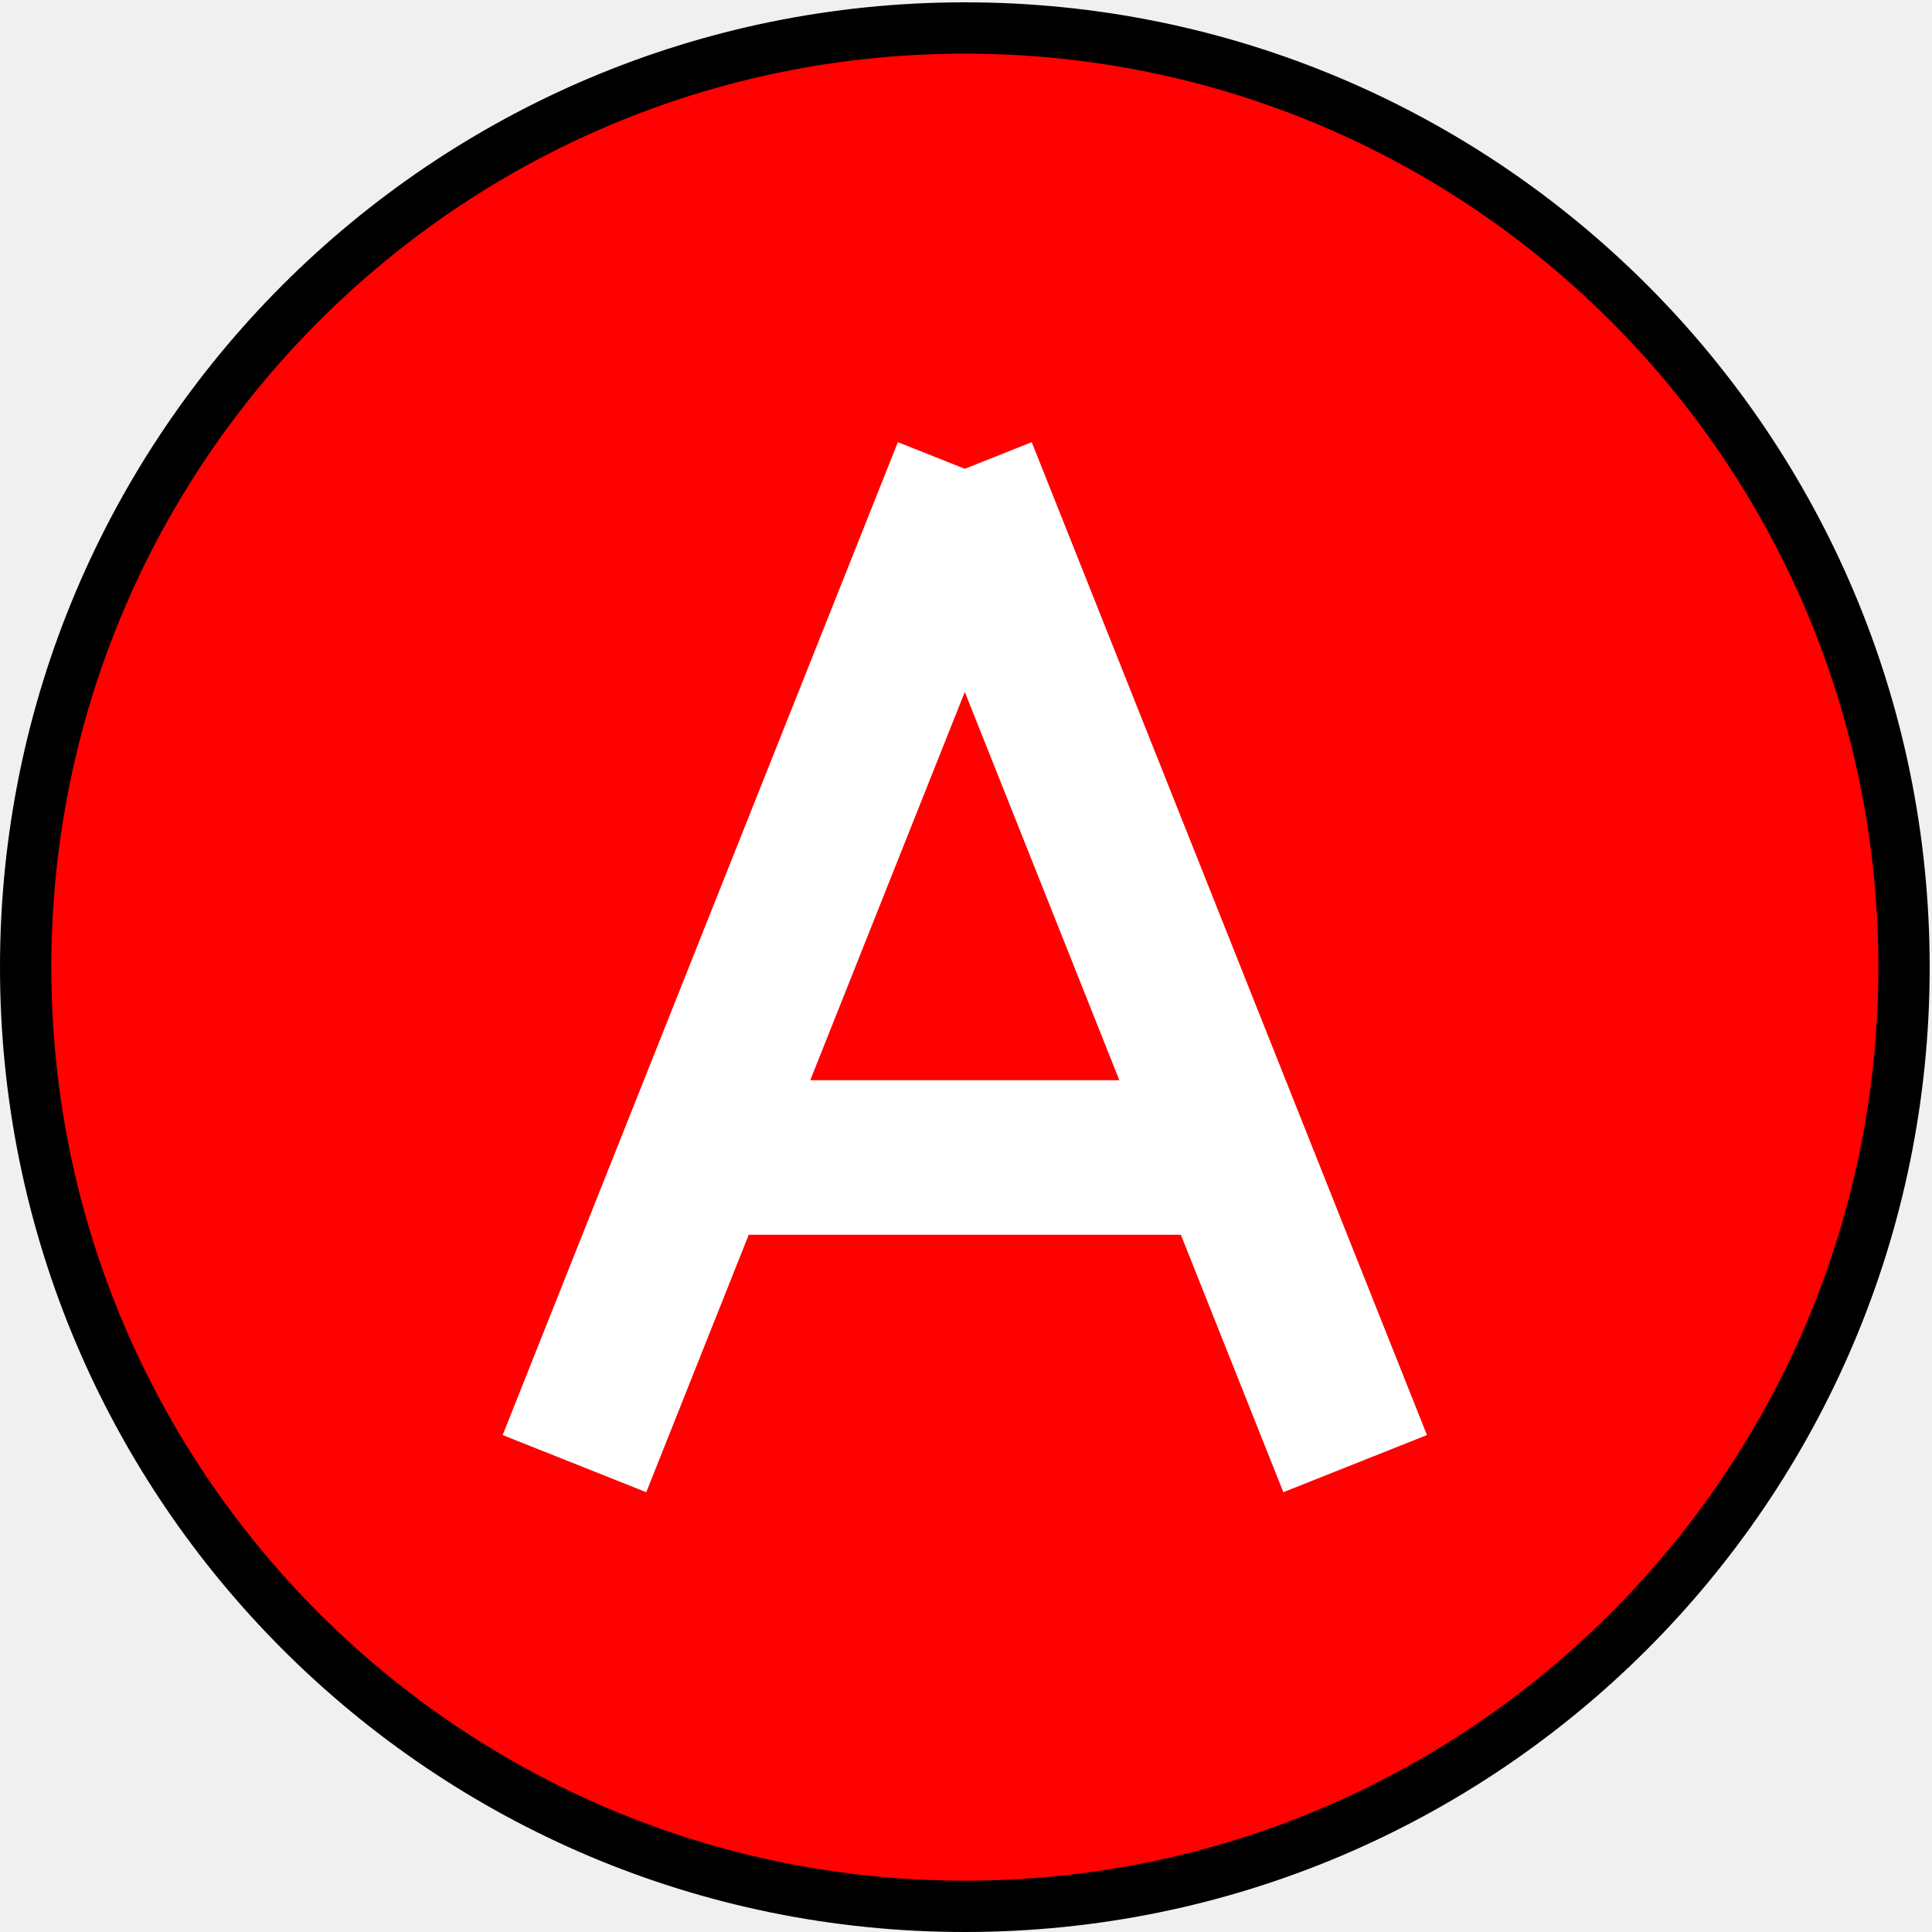
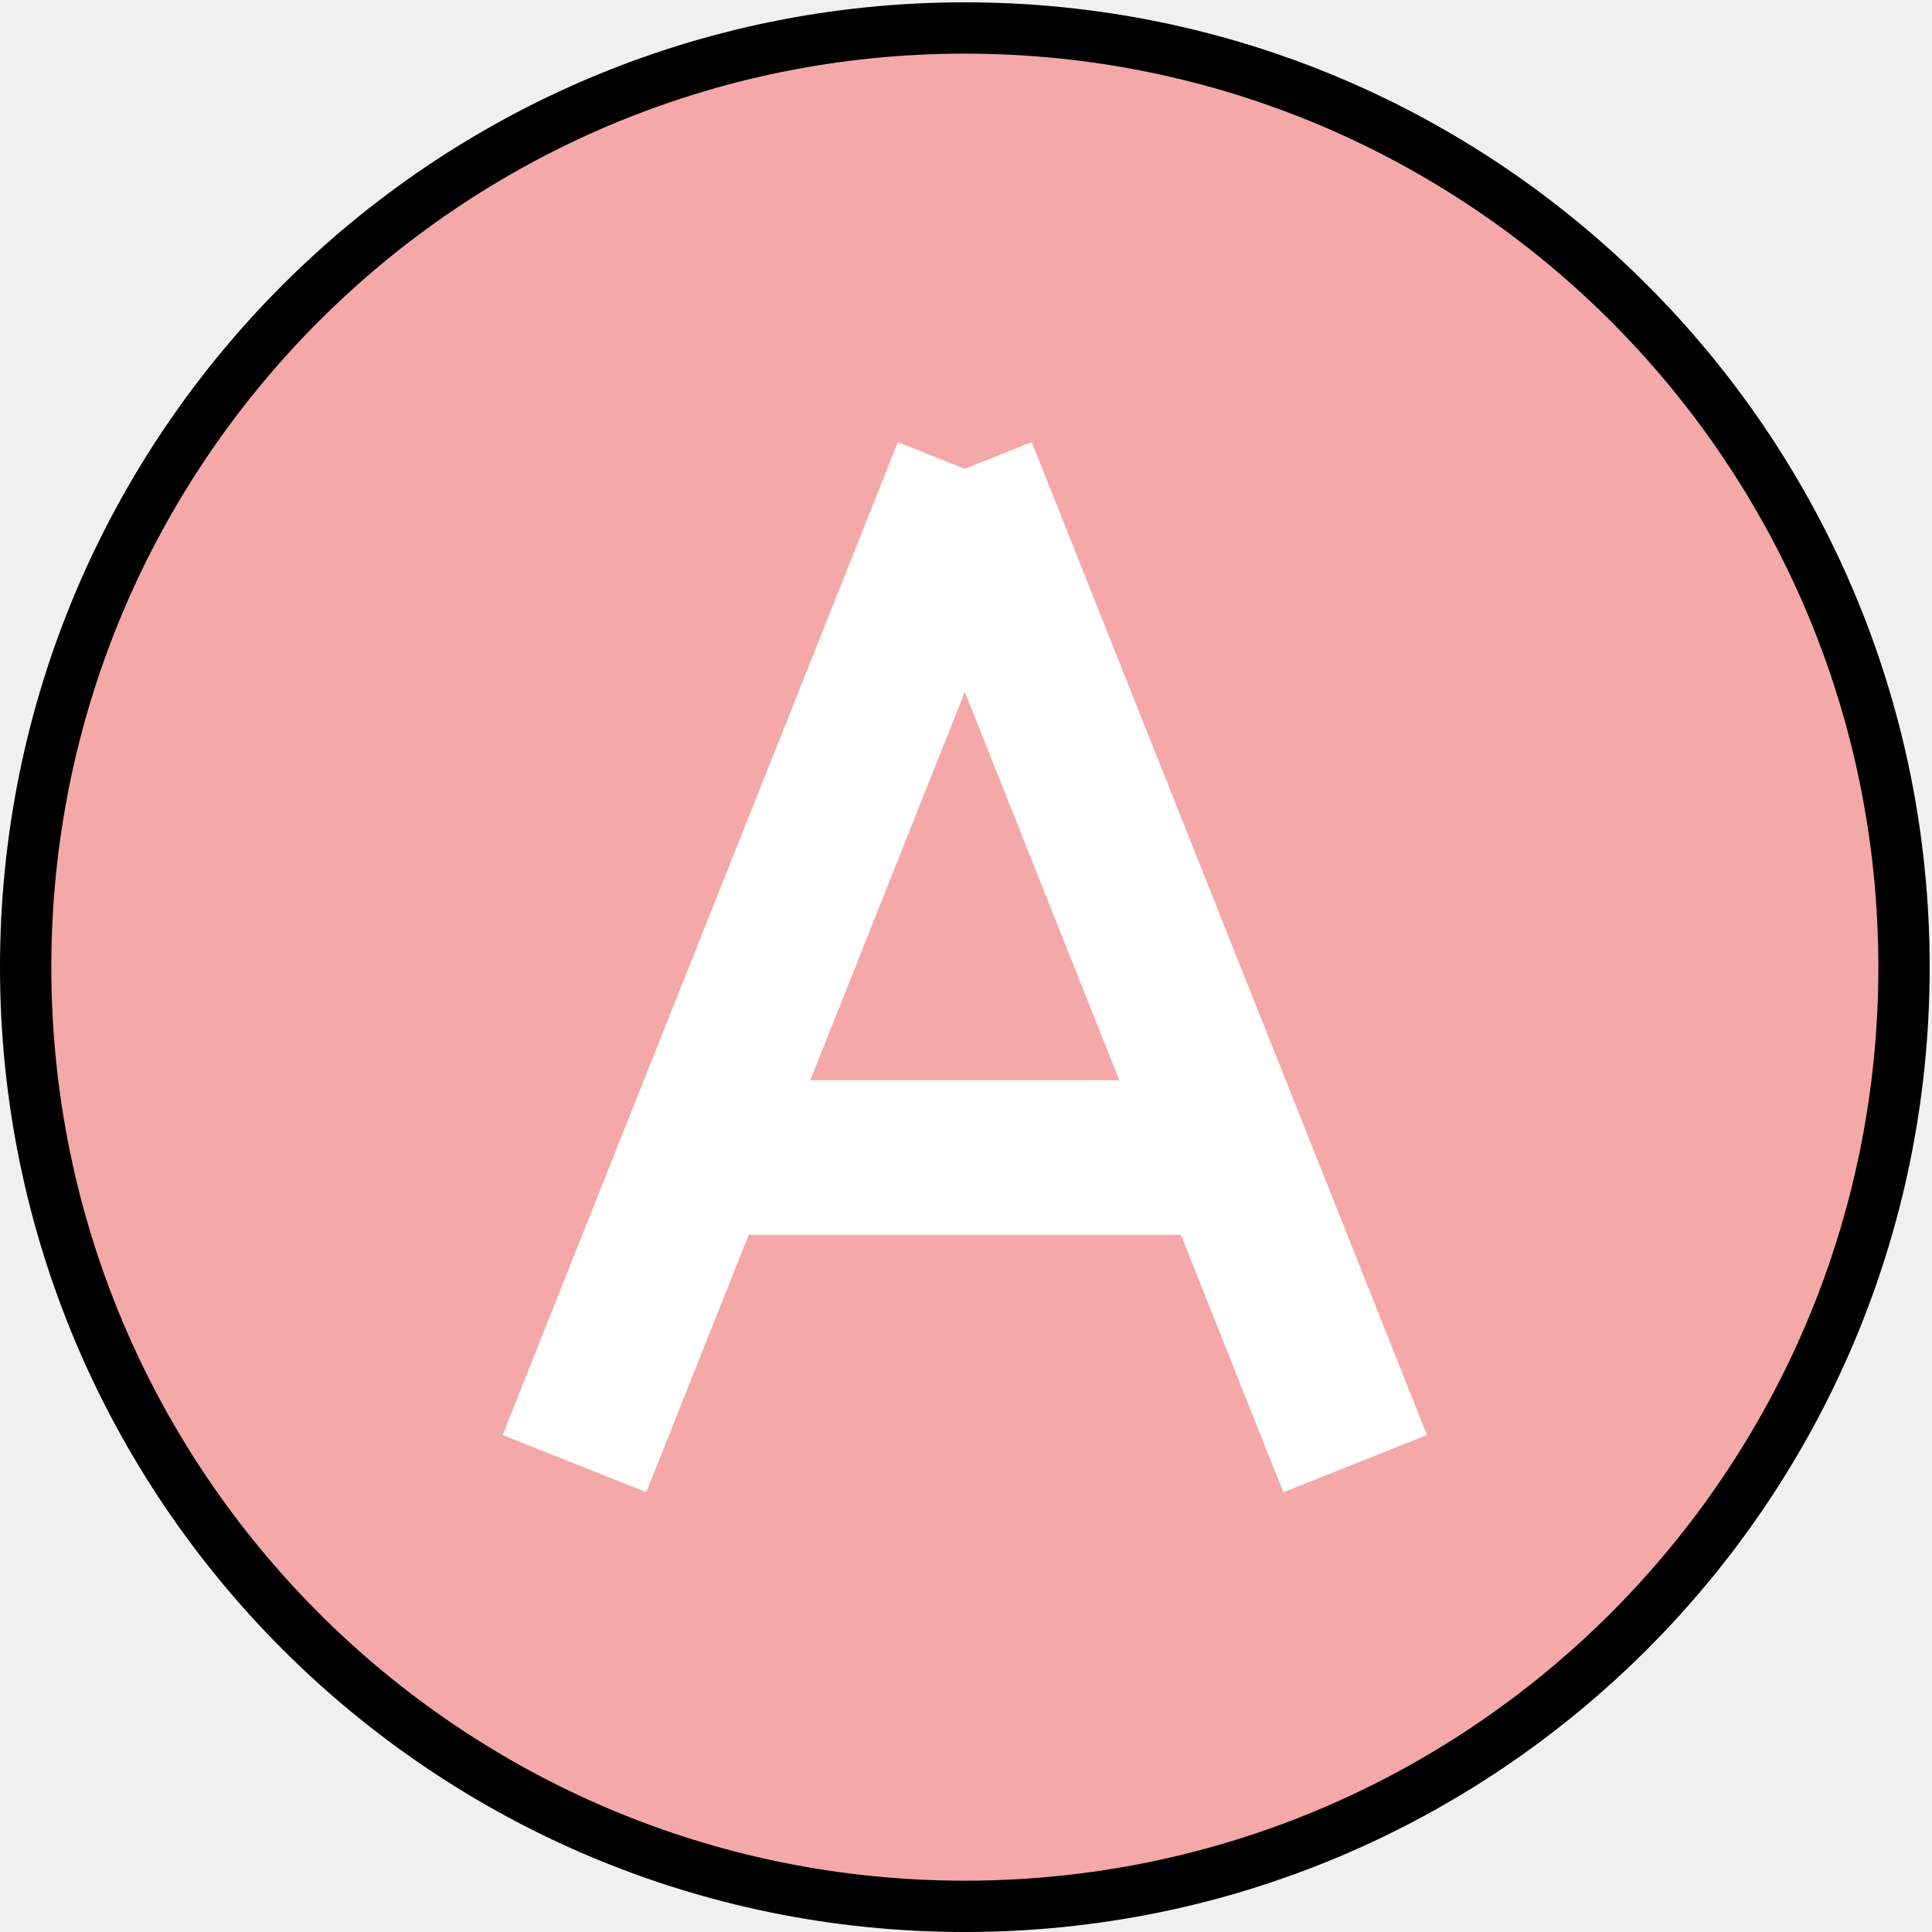
<svg xmlns="http://www.w3.org/2000/svg" width="25" height="25" viewBox="0 0 25 25" id="svg2" version="1.1">
  <defs id="defs4" />
  <g id="layer1" style="opacity:1">
    <g id="button">
-       <circle r="12.153" cx="12.485" cy="12.515" id="path4170-0-8-4-6" style="color:#000000;display:inline;overflow:visible;visibility:visible;opacity:1;fill:#ff0101;fill-opacity:1;fill-rule:evenodd;stroke:#000000;stroke-width:0.664;stroke-linecap:butt;stroke-linejoin:miter;stroke-miterlimit:4;stroke-dasharray:none;stroke-dashoffset:0;stroke-opacity:1;marker:none;enable-background:accumulate" />
+       <circle r="12.153" cx="12.485" cy="12.515" id="path4170-0-8-4-6" style="color:#000000;display:inline;overflow:visible;visibility:visible;opacity:1;fill:#ff0101;fill-opacity:0.3;fill-rule:evenodd;stroke:#000000;stroke-width:0.664;stroke-linecap:butt;stroke-linejoin:miter;stroke-miterlimit:4;stroke-dasharray:none;stroke-dashoffset:0;stroke-opacity:1;marker:none;enable-background:accumulate" />
      <g transform="matrix(0.5,0,0,0.5,57.36599,484.9598)" style="fill:none;fill-opacity:0.569;stroke:#ffffff;stroke-opacity:1" id="g4239">
        <g id="g4232" style="fill:none;fill-opacity:0.569;stroke:#ffffff;stroke-width:4;stroke-miterlimit:4;stroke-dasharray:none;stroke-opacity:1">
          <path id="path4207" d="m -99.865,-932.041 10.228,-25.696" style="fill:none;fill-opacity:0.569;fill-rule:evenodd;stroke:#ffffff;stroke-width:4;stroke-linecap:butt;stroke-linejoin:miter;stroke-miterlimit:4;stroke-dasharray:none;stroke-opacity:1" />
          <path id="path4207-1" d="m -79.661,-932.041 -10.228,-25.696" style="fill:none;fill-opacity:0.569;fill-rule:evenodd;stroke:#ffffff;stroke-width:4;stroke-linecap:butt;stroke-linejoin:miter;stroke-miterlimit:4;stroke-dasharray:none;stroke-opacity:1" />
          <path id="path4230" d="m -96.424,-939.964 h 13.732" style="fill:none;fill-opacity:0.569;fill-rule:evenodd;stroke:#ffffff;stroke-width:4;stroke-linecap:butt;stroke-linejoin:miter;stroke-miterlimit:4;stroke-dasharray:none;stroke-opacity:1" />
        </g>
        <path style="fill:none;fill-opacity:0.569;fill-rule:evenodd;stroke:#ffffff;stroke-width:3.45;stroke-linecap:butt;stroke-linejoin:miter;stroke-miterlimit:4;stroke-dasharray:none;stroke-opacity:1" d="m 560.568,761.963 v 2.266" id="path4237" />
      </g>
    </g>
  </g>
</svg>
